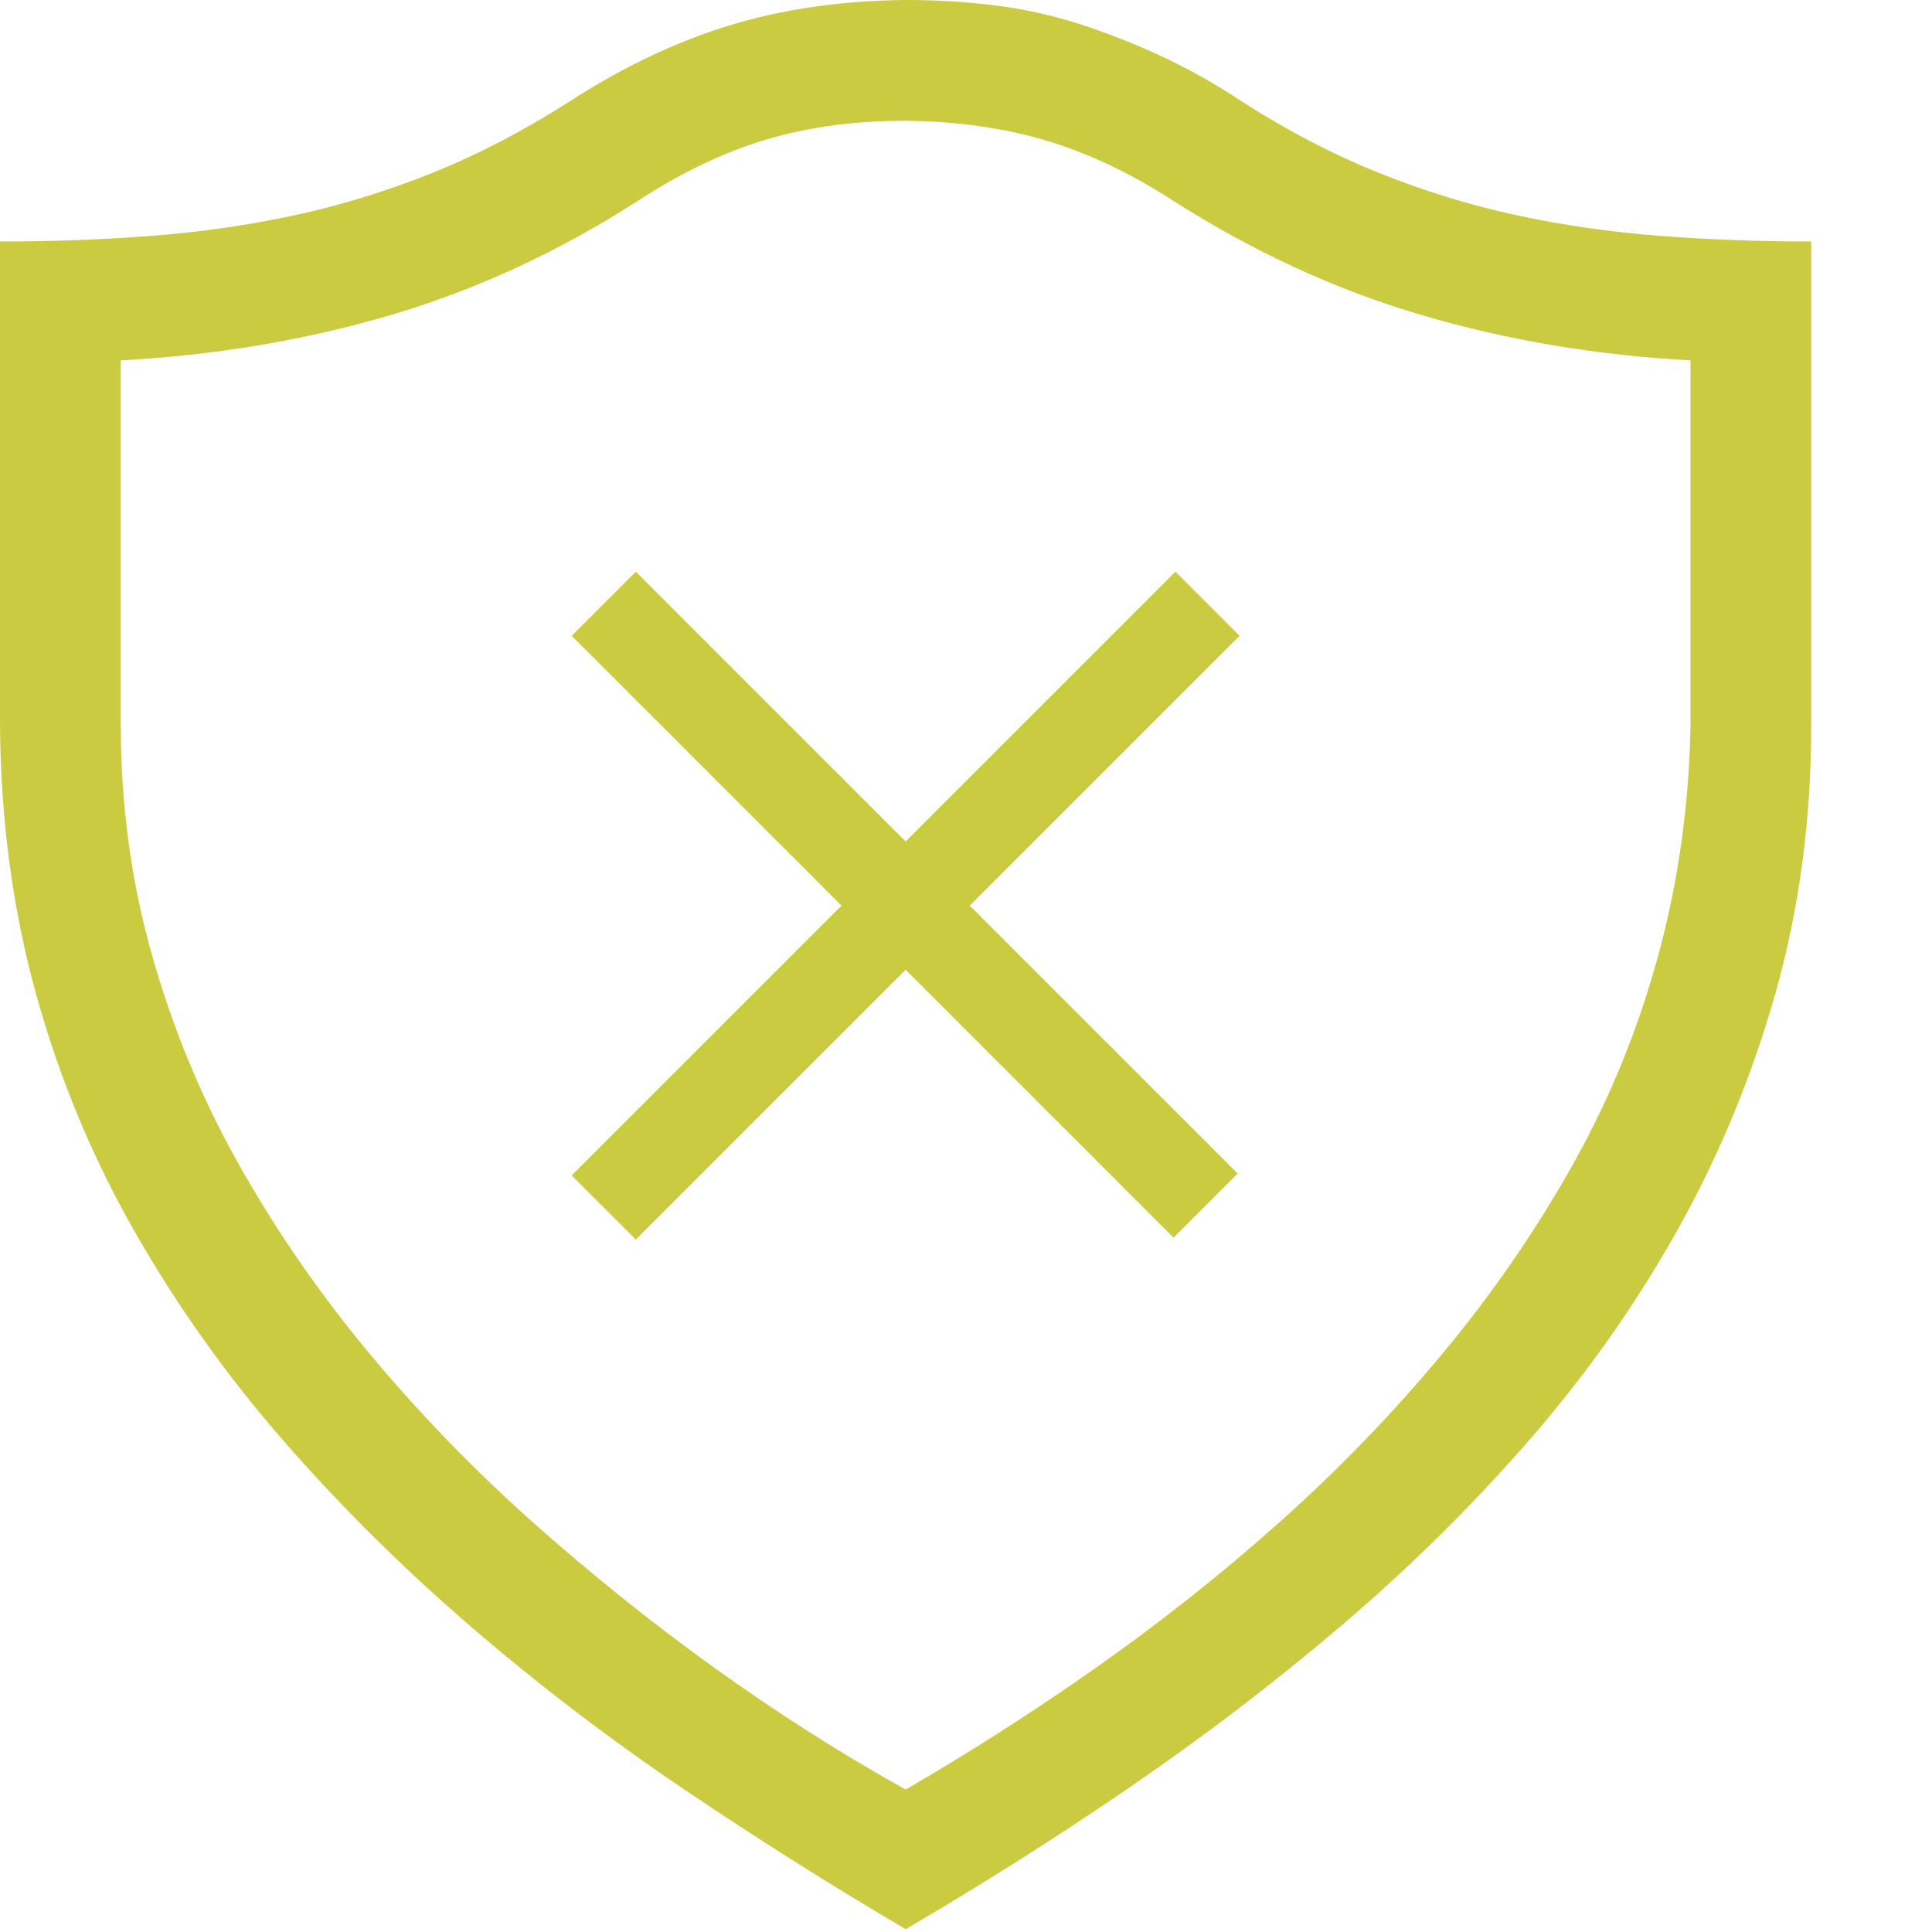
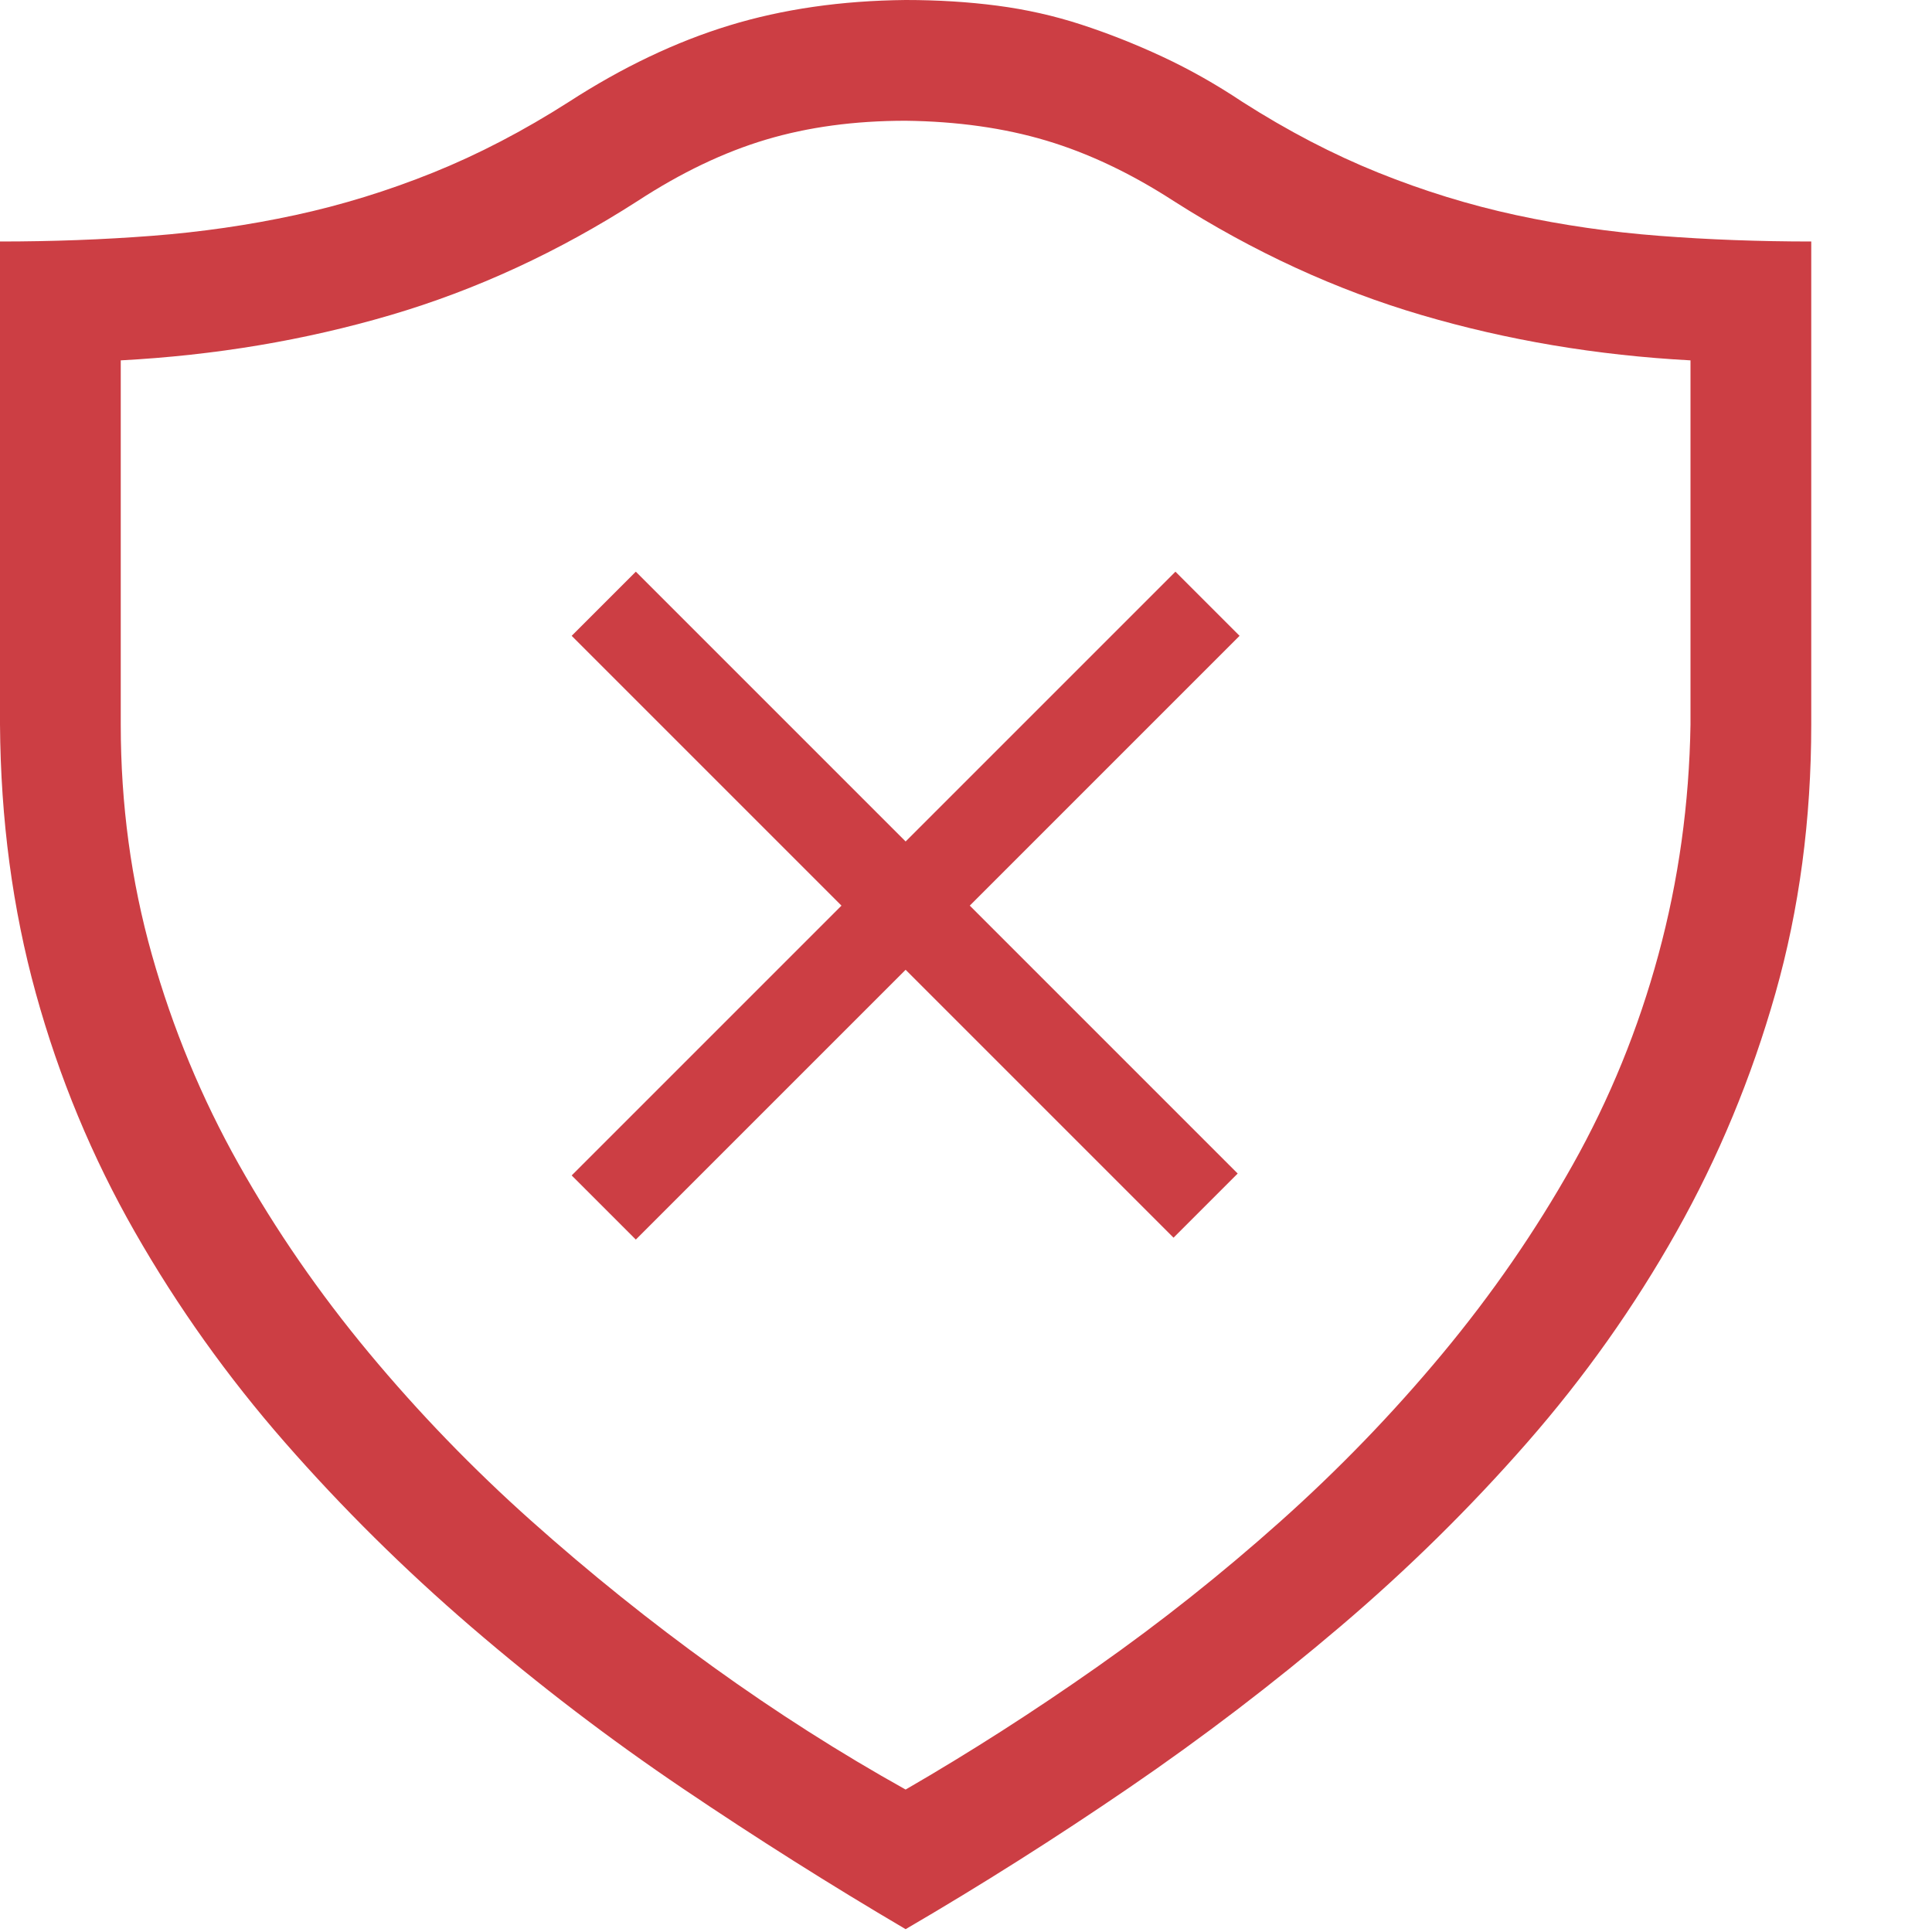
<svg xmlns="http://www.w3.org/2000/svg" viewBox="0 0 2048 2048" width="2048" height="2048">
-   <path style="fill: #cbcb41 !important; fill-rule: evenodd !important; clip-rule: evenodd !important" d="M1314 674l-68-68-286 286-286-286-68 68 286 286-286 286 68 68 286-286 284 284 68-68-284-284 286-286zM960 2045q-119-70-236-149t-224-171-198-196-159-223-105-253T0 768V256q83 0 161-6t152-22 146-45 144-75q85-55 170-81T960 0q51 0 97 6t89 20 86 34 85 48q72 46 144 75t146 45 152 22 161 6v512q0 151-38 285t-105 253-158 223-198 195-224 171-237 150zM128 382v386q0 127 33 244t92 222 138 200 172 178 193 155 204 130q102-59 203-130t194-154 172-178 138-200 91-223 34-244V382q-149-8-285-48t-263-121q-68-44-135-64t-149-21q-81 0-148 20t-136 65q-126 81-262 121t-286 48z" />
+   <path style="fill: #cc3e44 !important; fill-rule: evenodd !important; clip-rule: evenodd !important" d="M1314 674l-68-68-286 286-286-286-68 68 286 286-286 286 68 68 286-286 284 284 68-68-284-284 286-286zM960 2045q-119-70-236-149t-224-171-198-196-159-223-105-253T0 768V256q83 0 161-6t152-22 146-45 144-75q85-55 170-81T960 0q51 0 97 6t89 20 86 34 85 48q72 46 144 75t146 45 152 22 161 6v512q0 151-38 285t-105 253-158 223-198 195-224 171-237 150zM128 382v386q0 127 33 244t92 222 138 200 172 178 193 155 204 130q102-59 203-130t194-154 172-178 138-200 91-223 34-244V382q-149-8-285-48t-263-121q-68-44-135-64t-149-21q-81 0-148 20t-136 65q-126 81-262 121t-286 48z" />
</svg>
